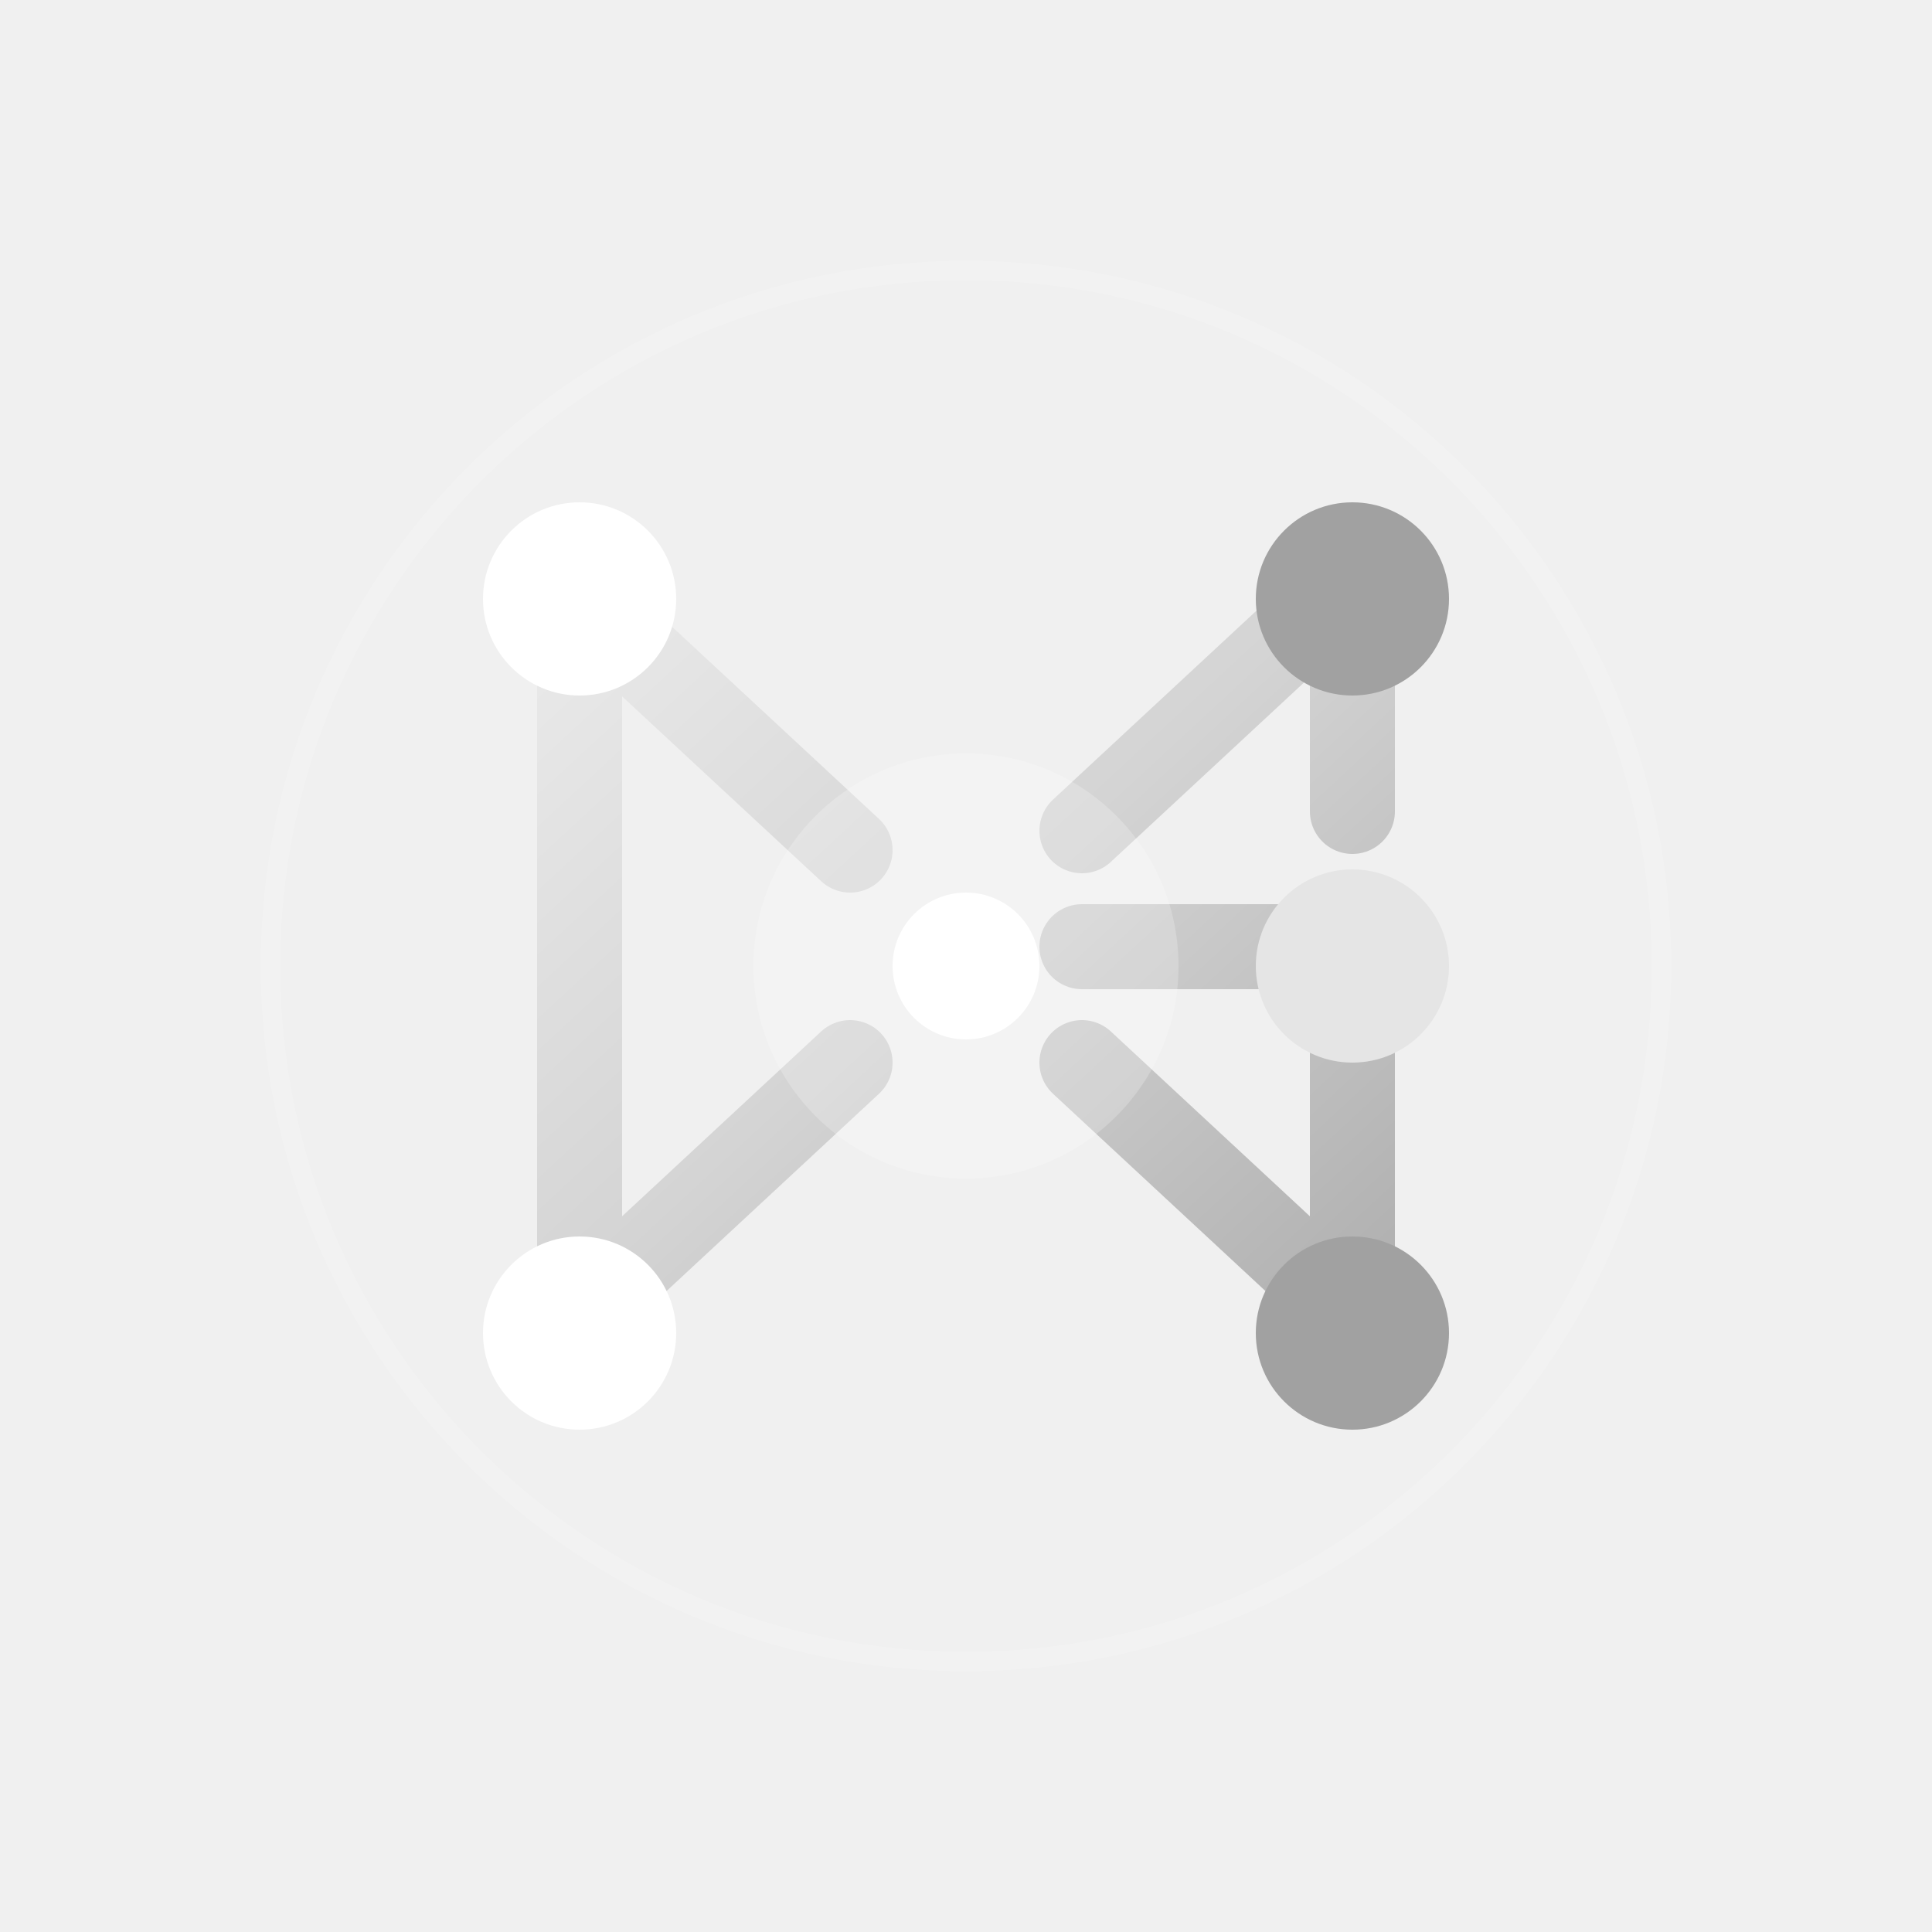
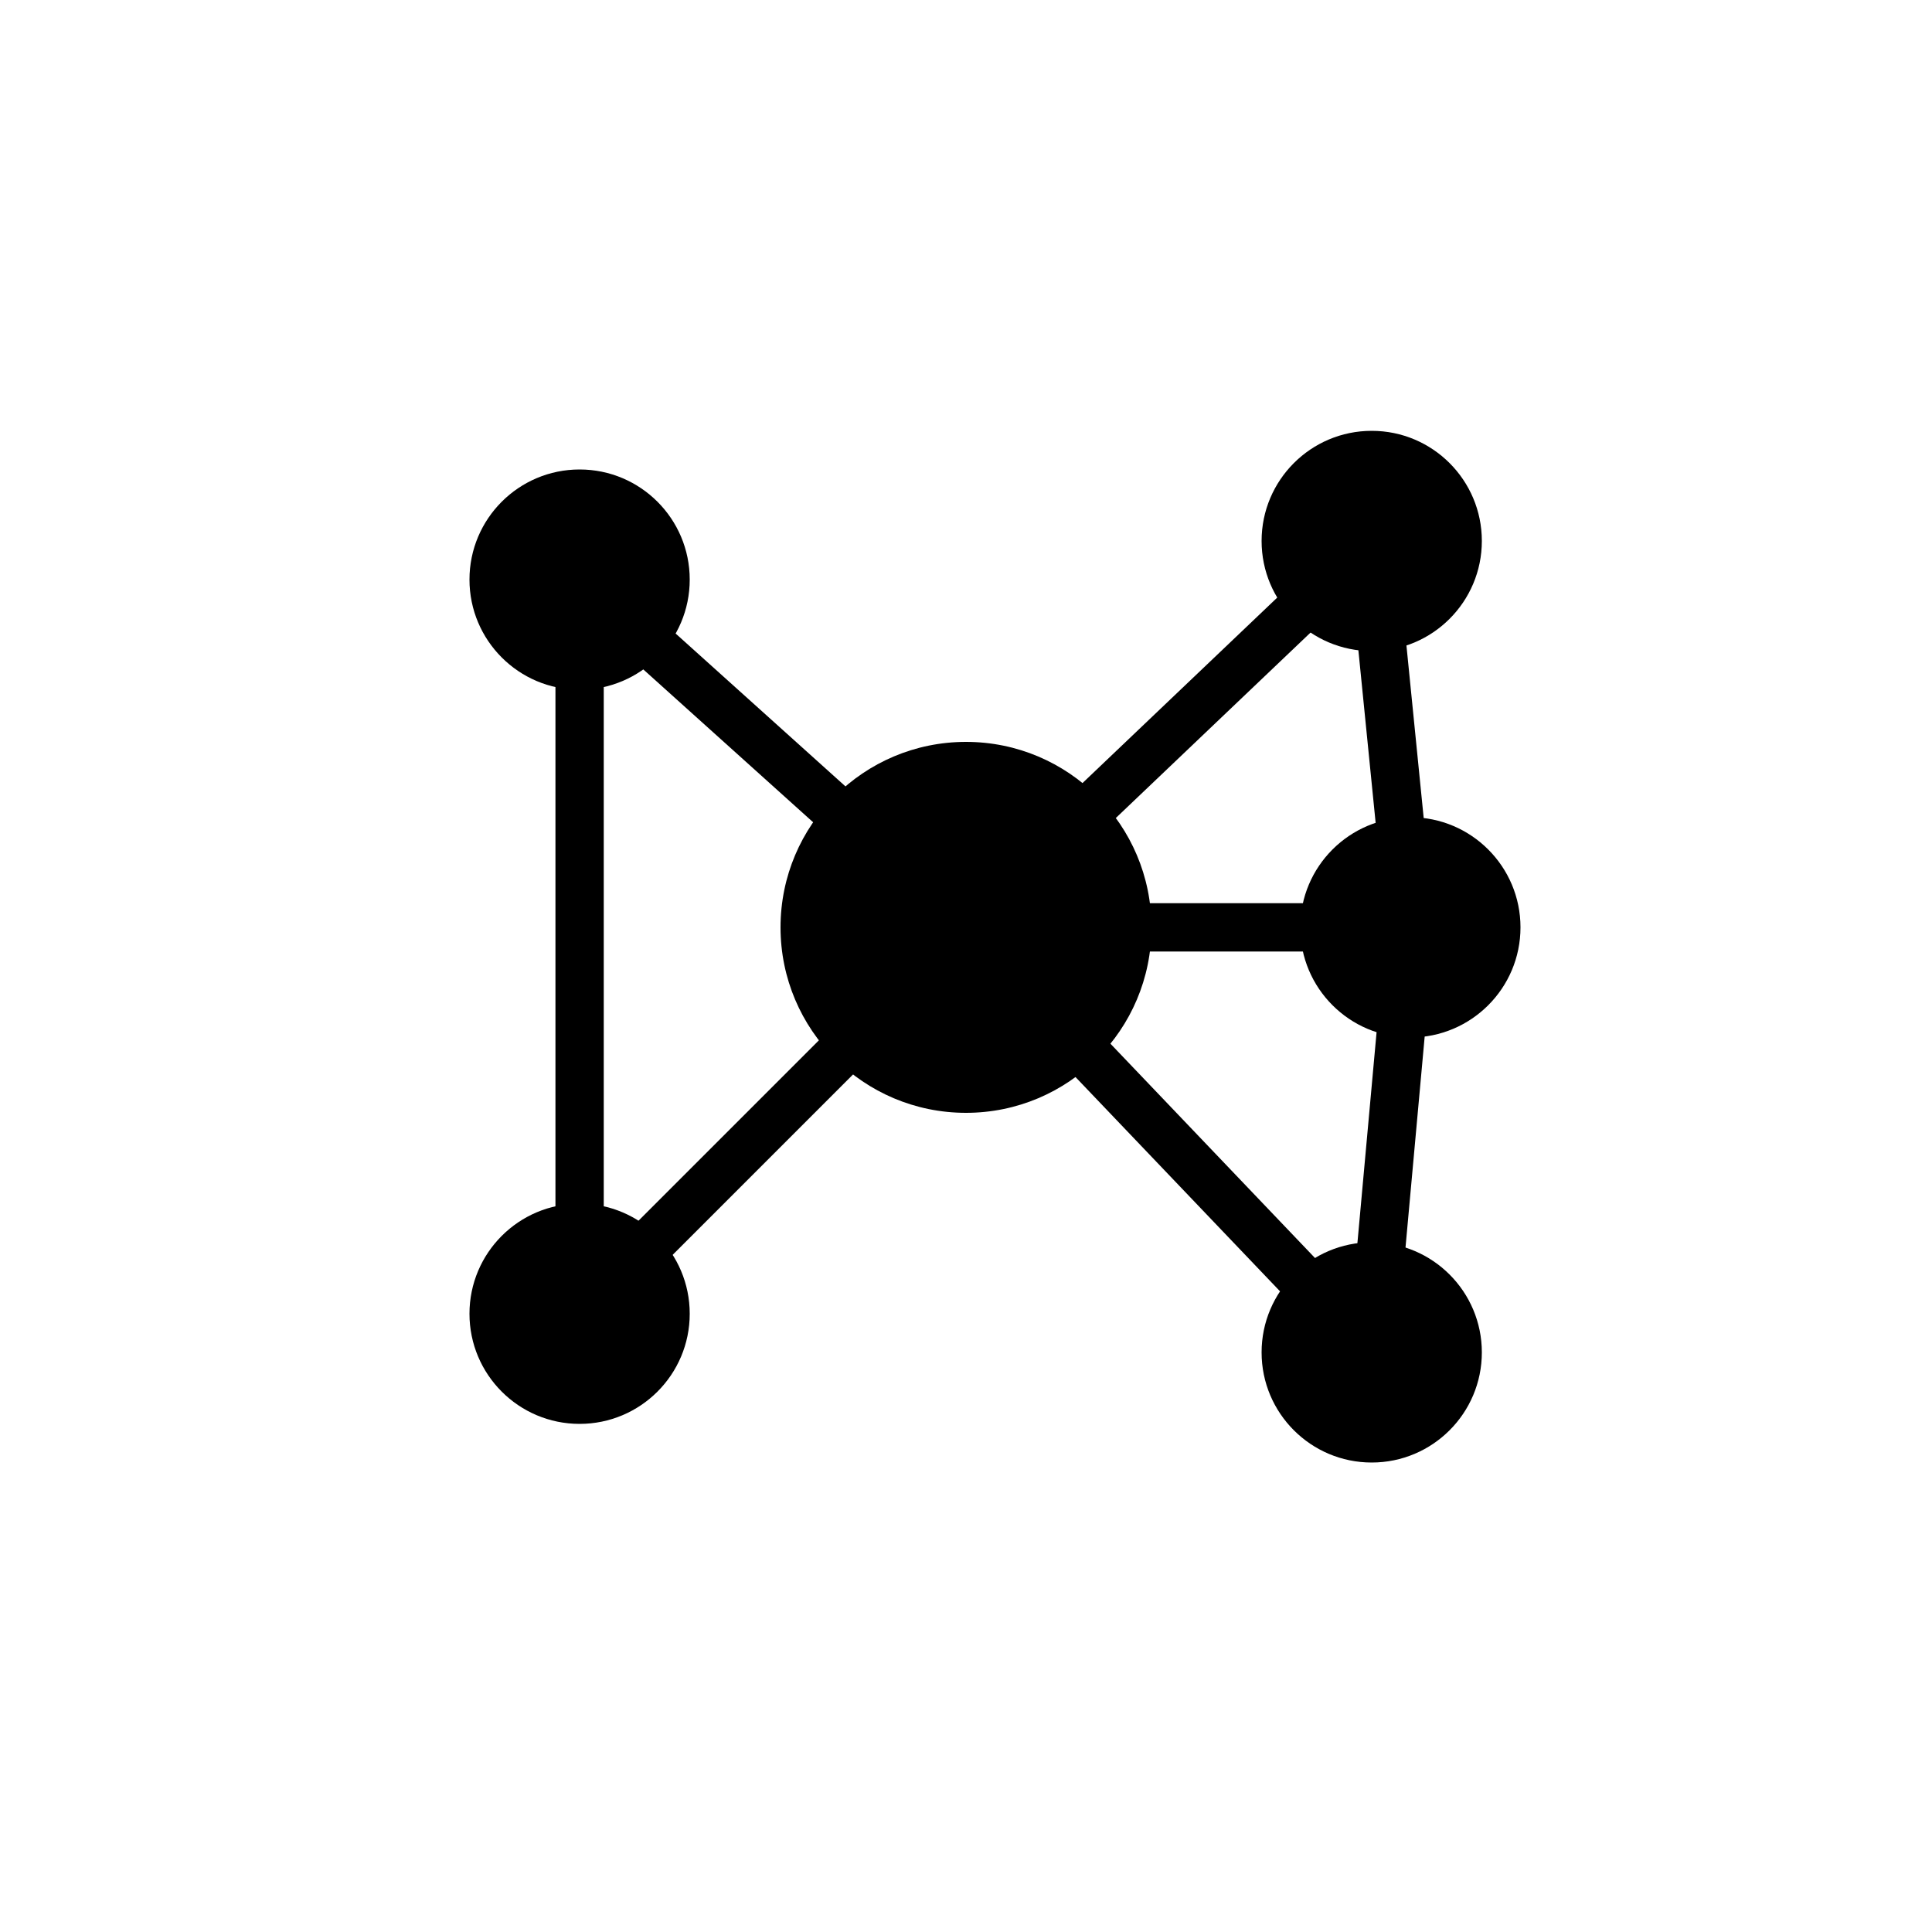
<svg xmlns="http://www.w3.org/2000/svg" width="1024" height="1024" viewBox="0 0 100 100" fill="none">
-   <defs>
-     <linearGradient id="signal" x1="14" y1="10" x2="88" y2="90" gradientUnits="userSpaceOnUse">
-       <stop stop-color="#ffffff" />
-       <stop offset=".48" stop-color="#d4d4d4" />
-       <stop offset="1" stop-color="#8c8c8c" />
-     </linearGradient>
-   </defs>
-   <circle cx="50" cy="50" r="36" stroke="#ffffff" stroke-opacity=".16" stroke-width="1" />
-   <path d="M30 31v38m0-38 14 13m-14 24 14-13m12-6h15m-15-6 14-13m-14 25 14 13m0-38v12m0 10v16" stroke="url(#signal)" stroke-width="4.4" stroke-linecap="round" stroke-linejoin="round" />
-   <circle cx="30" cy="31" r="5" fill="#ffffff" />
-   <circle cx="30" cy="69" r="5" fill="#ffffff" />
-   <circle cx="70" cy="31" r="5" fill="#a1a1a1" />
-   <circle cx="70" cy="50" r="5" fill="#e5e5e5" />
-   <circle cx="70" cy="69" r="5" fill="#a1a1a1" />
-   <circle cx="50" cy="50" r="11" fill="#ffffff" fill-opacity=".22" />
-   <circle cx="50" cy="50" r="3.8" fill="#fff" />
+   <rect width="100" height="100" fill="#ffffff" />
+   <path d="M30 30L50 48 71 28M30 30V68L50 48M30 68L50 48M50 48H73M71 28L73 48 71 70M73 48L50 48M71 70L50 48" stroke="#000000" stroke-width="2.5" stroke-linecap="round" stroke-linejoin="round" />
+   <circle cx="30" cy="30" r="5.7" fill="#000000" />
+   <circle cx="30" cy="68" r="5.7" fill="#000000" />
+   <circle cx="71" cy="28" r="5.7" fill="#000000" />
+   <circle cx="73" cy="48" r="5.7" fill="#000000" />
+   <circle cx="71" cy="70" r="5.7" fill="#000000" />
+   <circle cx="50" cy="48" r="9.6" fill="#000000" />
</svg>
